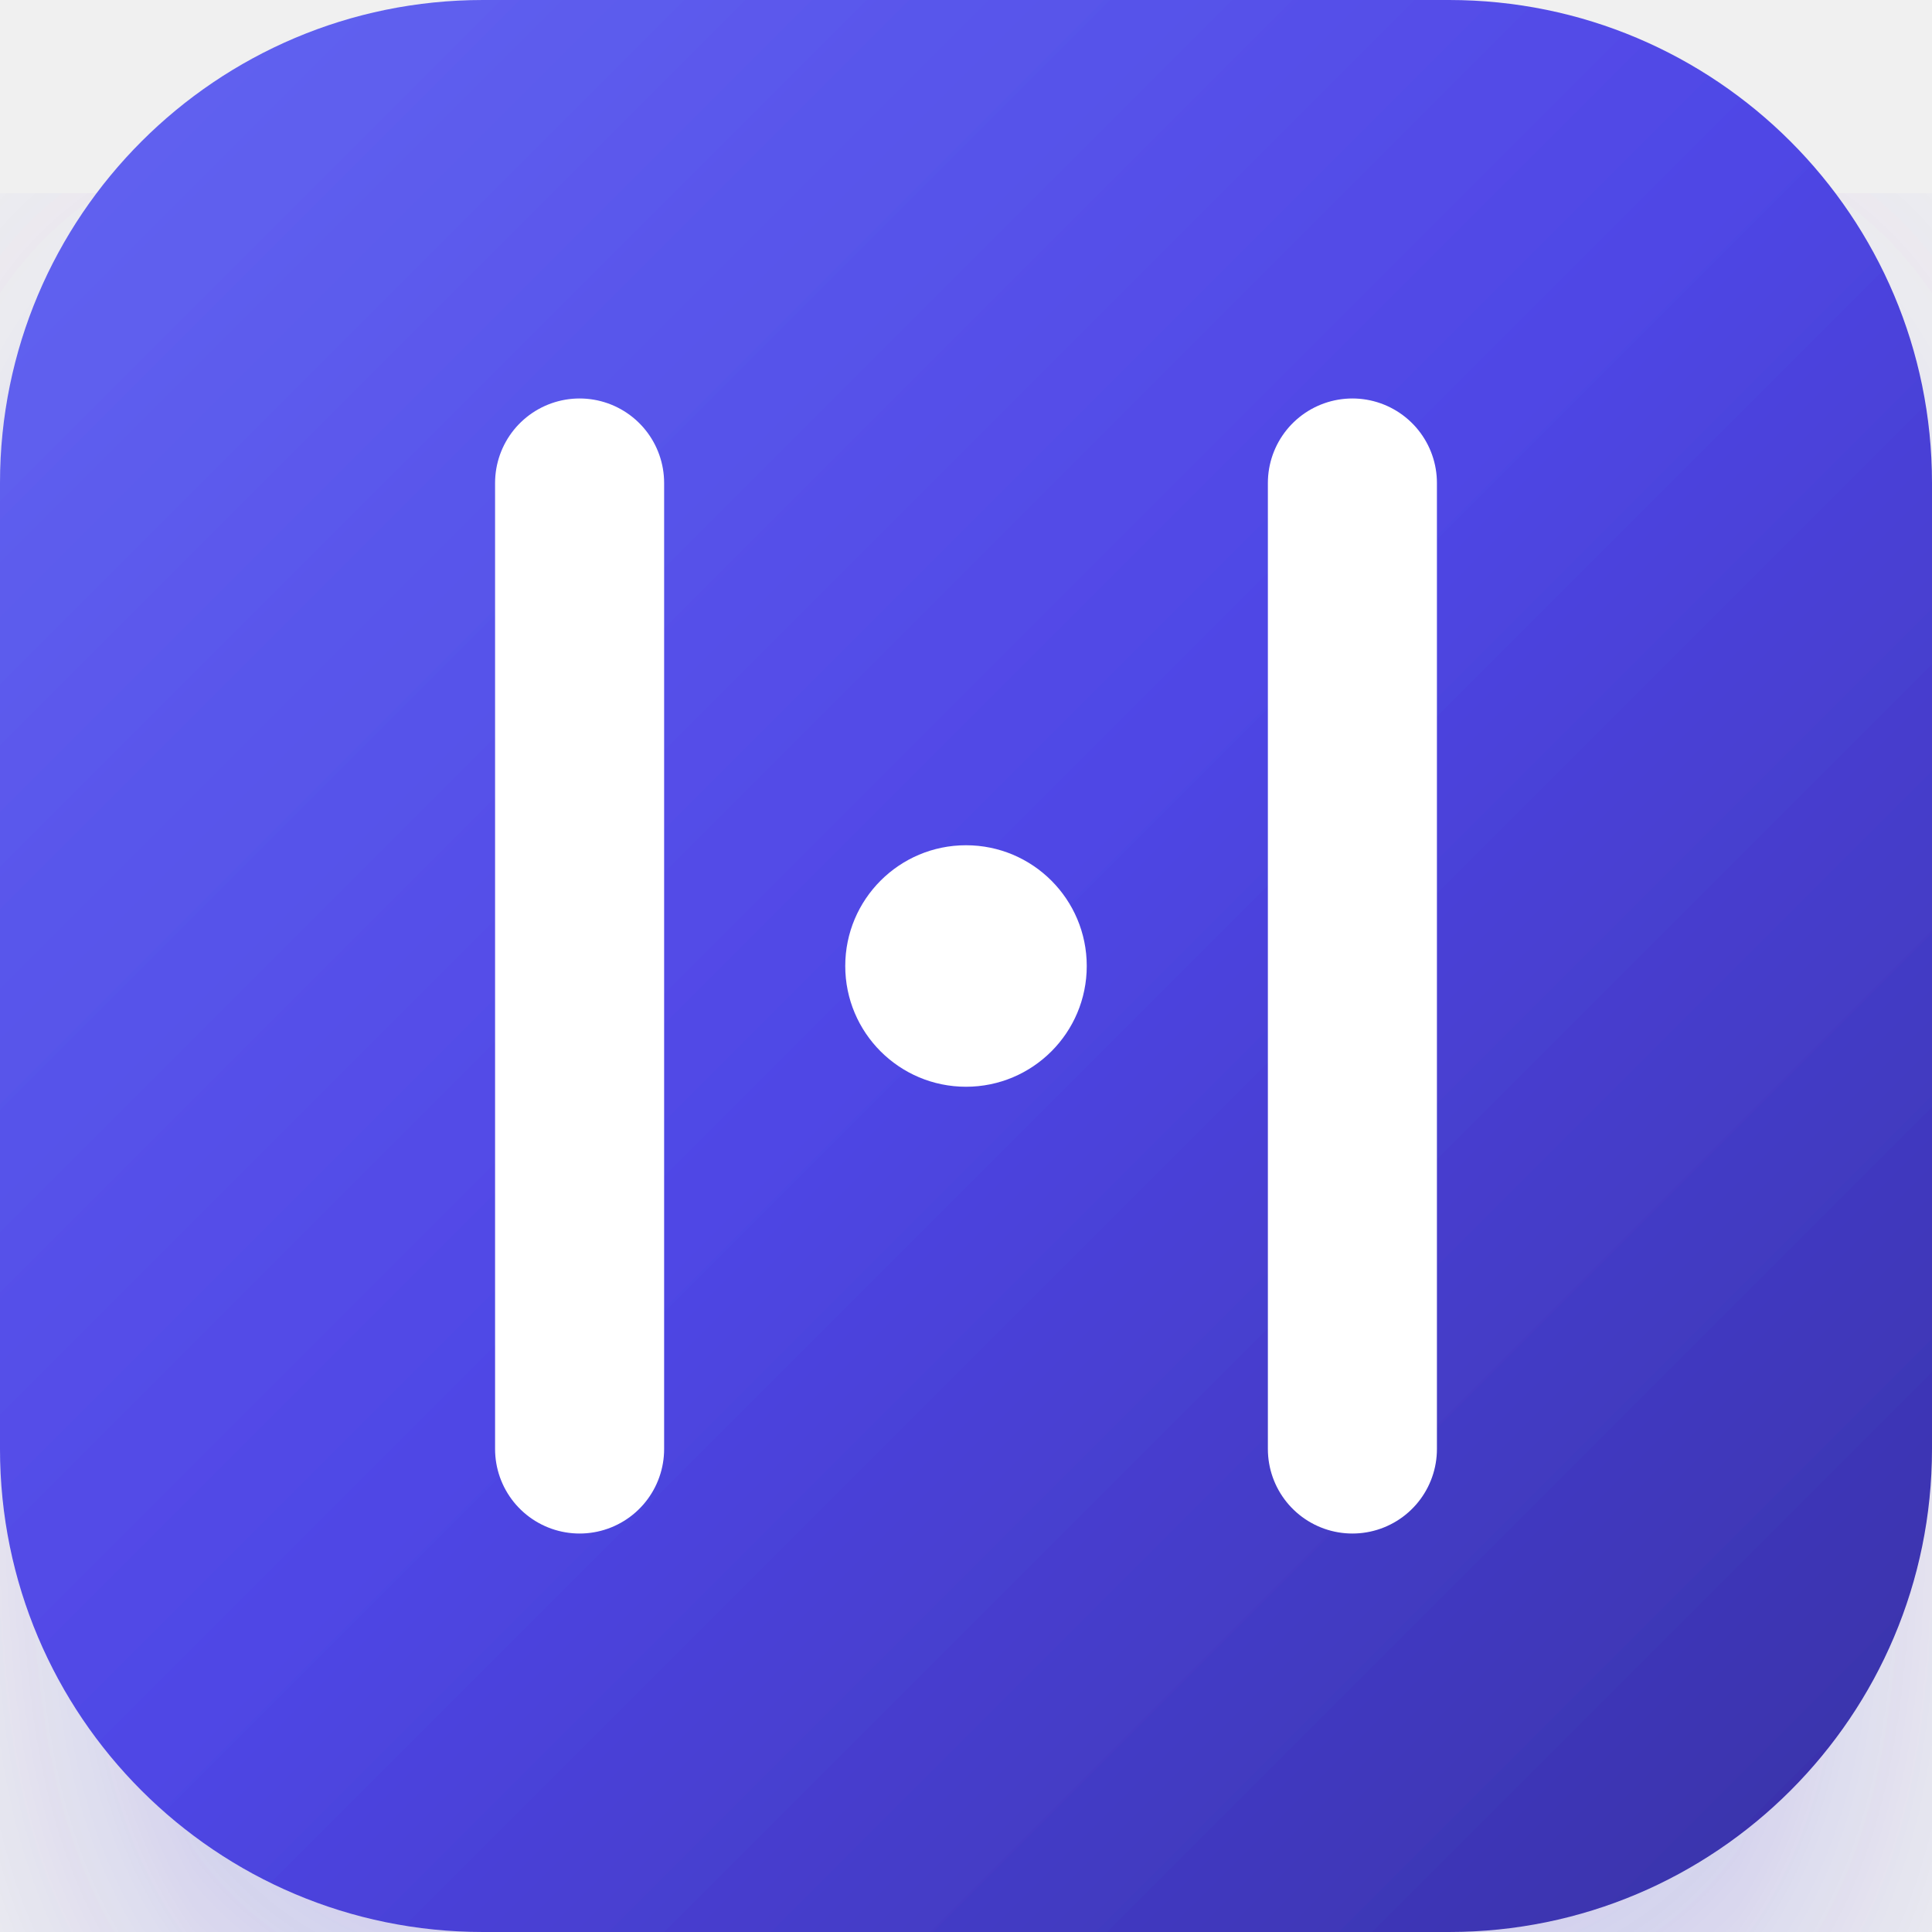
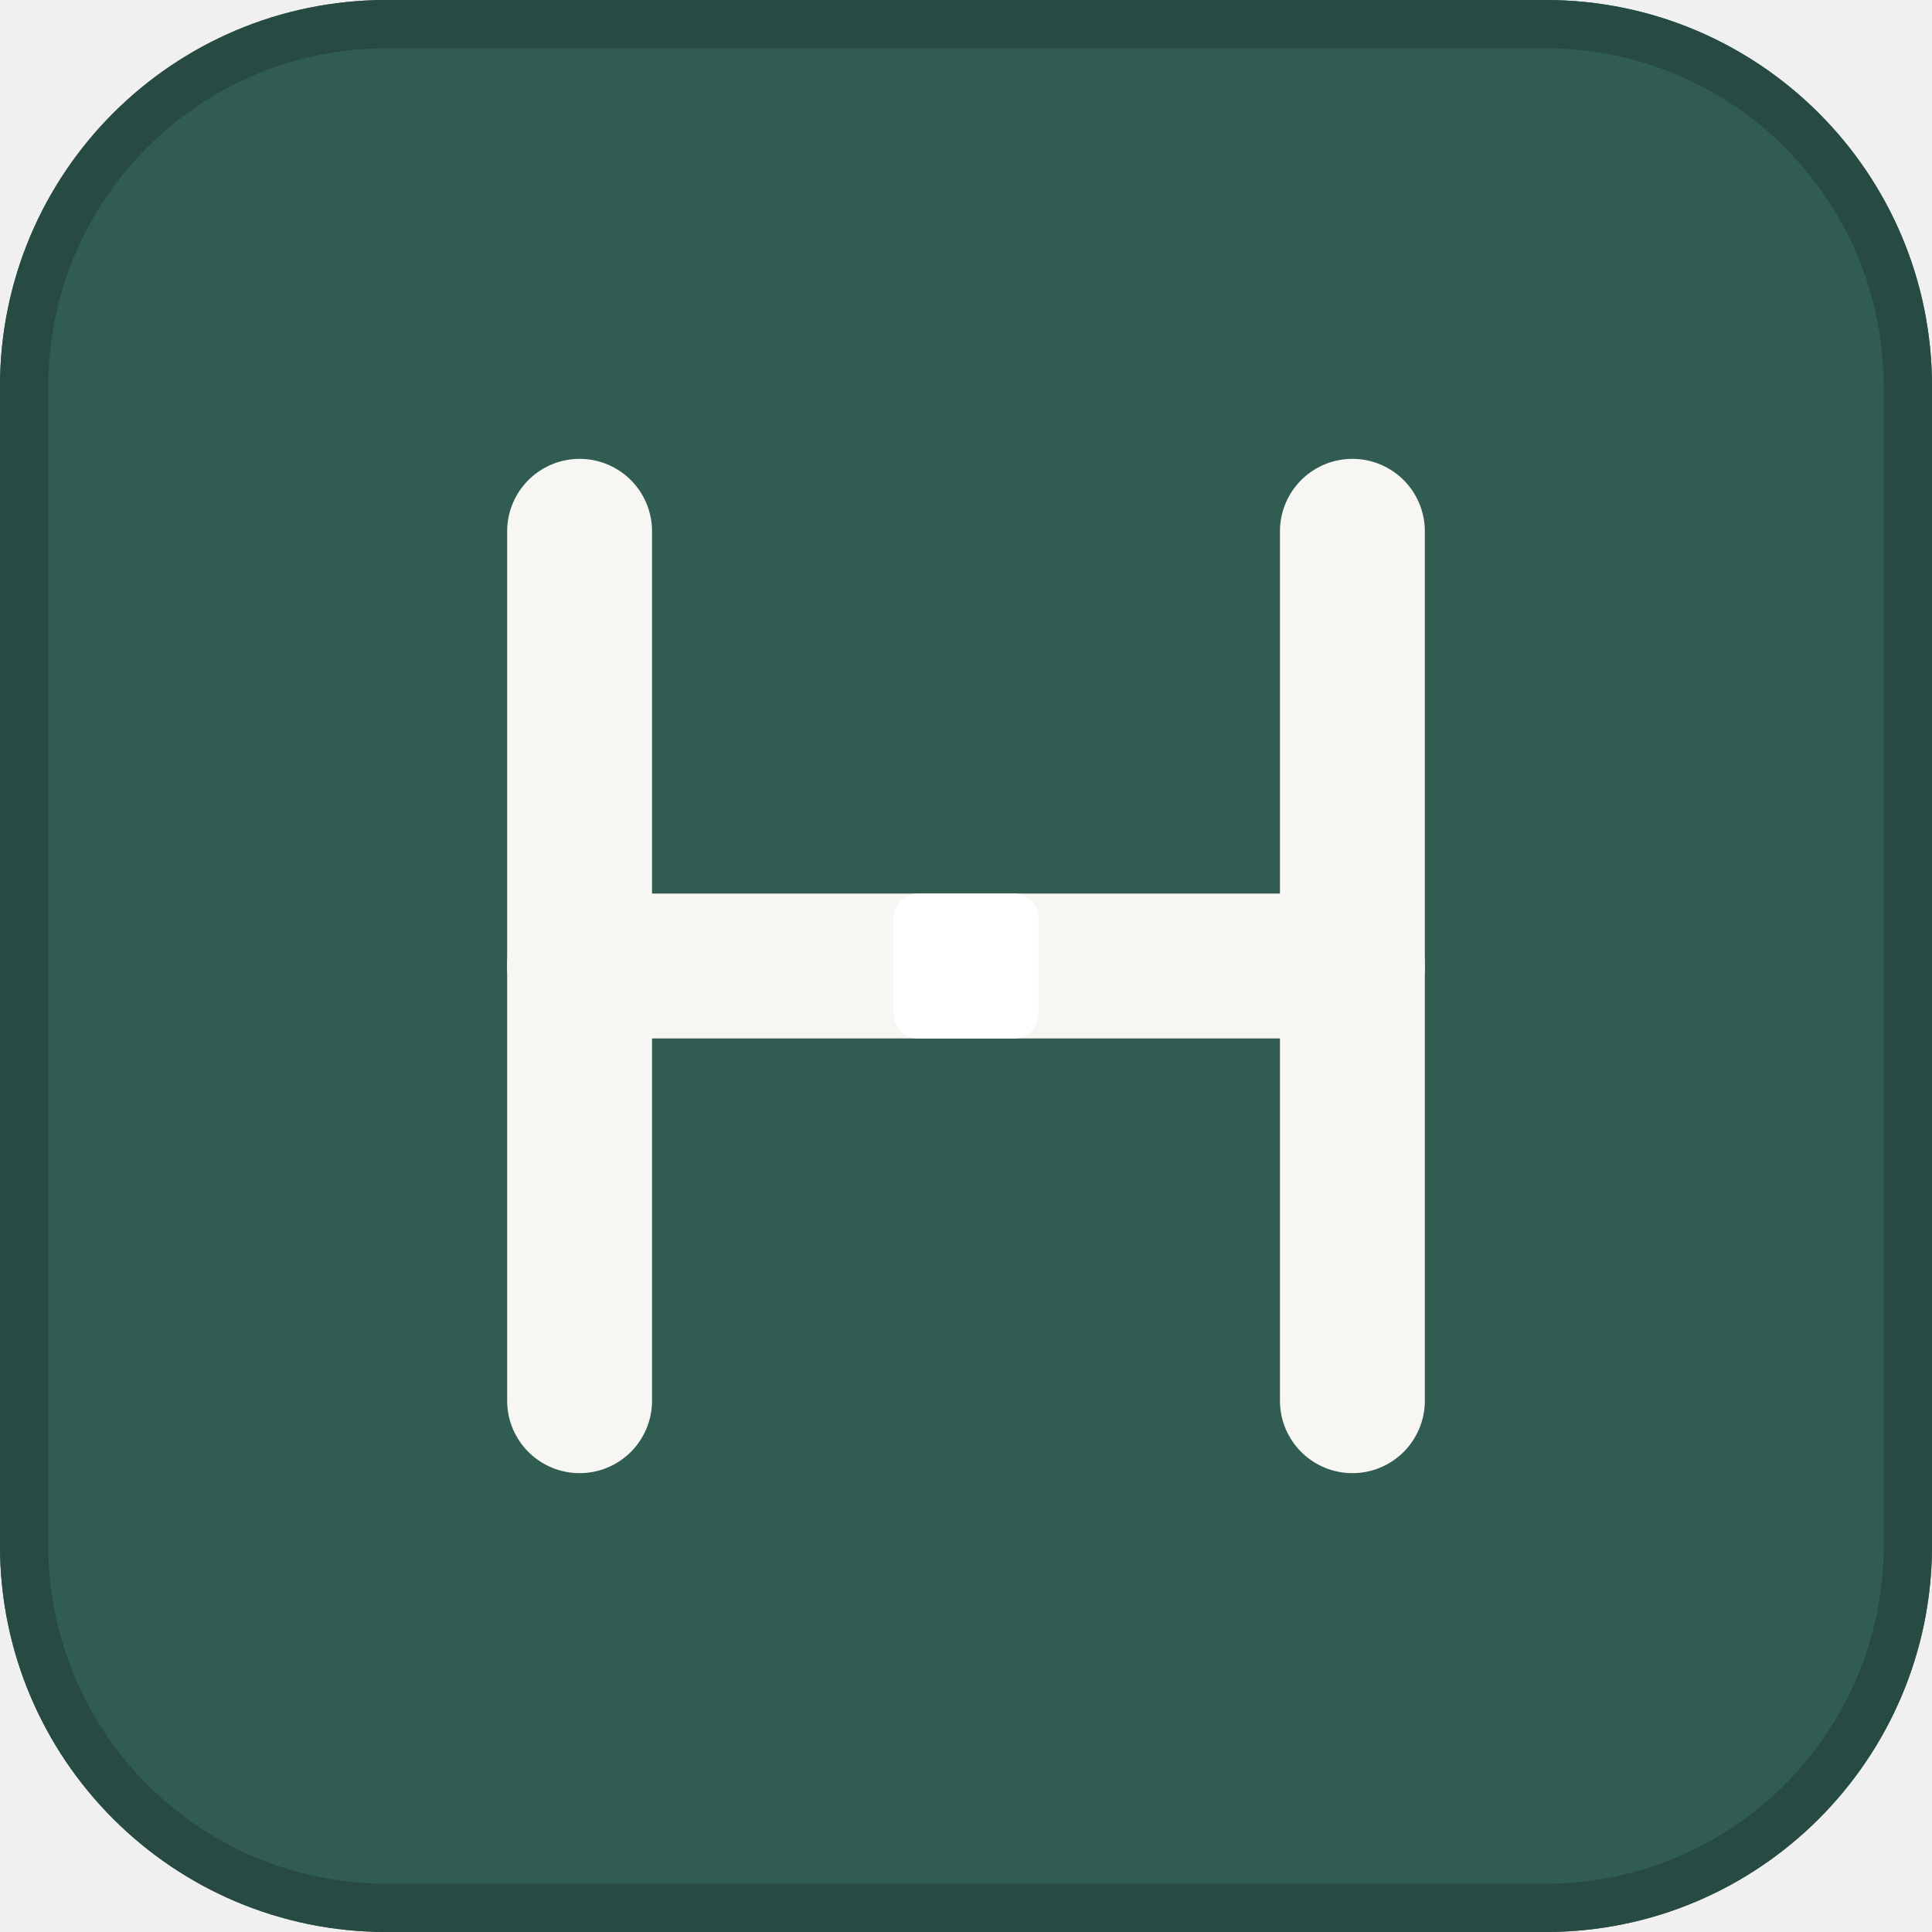
<svg xmlns="http://www.w3.org/2000/svg" viewBox="0 0 40 40" width="40" height="40" fill="none">
-   <defs>
-     <linearGradient id="habrinGrad" x1="0%" y1="0%" x2="100%" y2="100%">
-       <stop offset="0%" stop-color="#6366f1" />
-       <stop offset="50%" stop-color="#4f46e5" />
-       <stop offset="100%" stop-color="#3730a3" />
-     </linearGradient>
-     <linearGradient id="habrinAccent" x1="0%" y1="0%" x2="100%" y2="0%">
-       <stop offset="0%" stop-color="#818cf8" />
-       <stop offset="100%" stop-color="#c084fc" />
-     </linearGradient>
-     <filter id="habrinGlow" x="-20%" y="-20%" width="140%" height="140%">
-       <feDropShadow dx="0" dy="4" stdDeviation="6" flood-color="#4f46e5" flood-opacity="0.25" />
-     </filter>
-   </defs>
-   <rect width="40" height="40" rx="10" fill="url(#habrinGrad)" filter="url(#habrinGlow)" />
-   <path d="M12 10V30" stroke="#ffffff" stroke-width="3.5" stroke-linecap="round" stroke-linejoin="round" />
-   <path d="M28 10V30" stroke="#ffffff" stroke-width="3.5" stroke-linecap="round" stroke-linejoin="round" />
-   <path d="M12 20H28" stroke="url(#habrinAccent)" stroke-width="3.5" stroke-linecap="round" stroke-linejoin="round" />
-   <circle cx="20" cy="20" r="2.5" fill="#ffffff" />
+   <rect width="40" height="40" rx="8" fill="#315C52" />
+   <rect x="0.5" y="0.5" width="39" height="39" rx="7.5" stroke="#274A42" stroke-width="1" />
+   <path d="M12 11V29" stroke="#F7F6F2" stroke-width="3" stroke-linecap="round" stroke-linejoin="round" />
+   <path d="M28 11V29" stroke="#F7F6F2" stroke-width="3" stroke-linecap="round" stroke-linejoin="round" />
+   <path d="M12 20H28" stroke="#F7F6F2" stroke-width="3" stroke-linecap="round" stroke-linejoin="round" />
+   <rect x="18.5" y="18.5" width="3" height="3" fill="#FFFFFF" rx="0.5" />
</svg>
